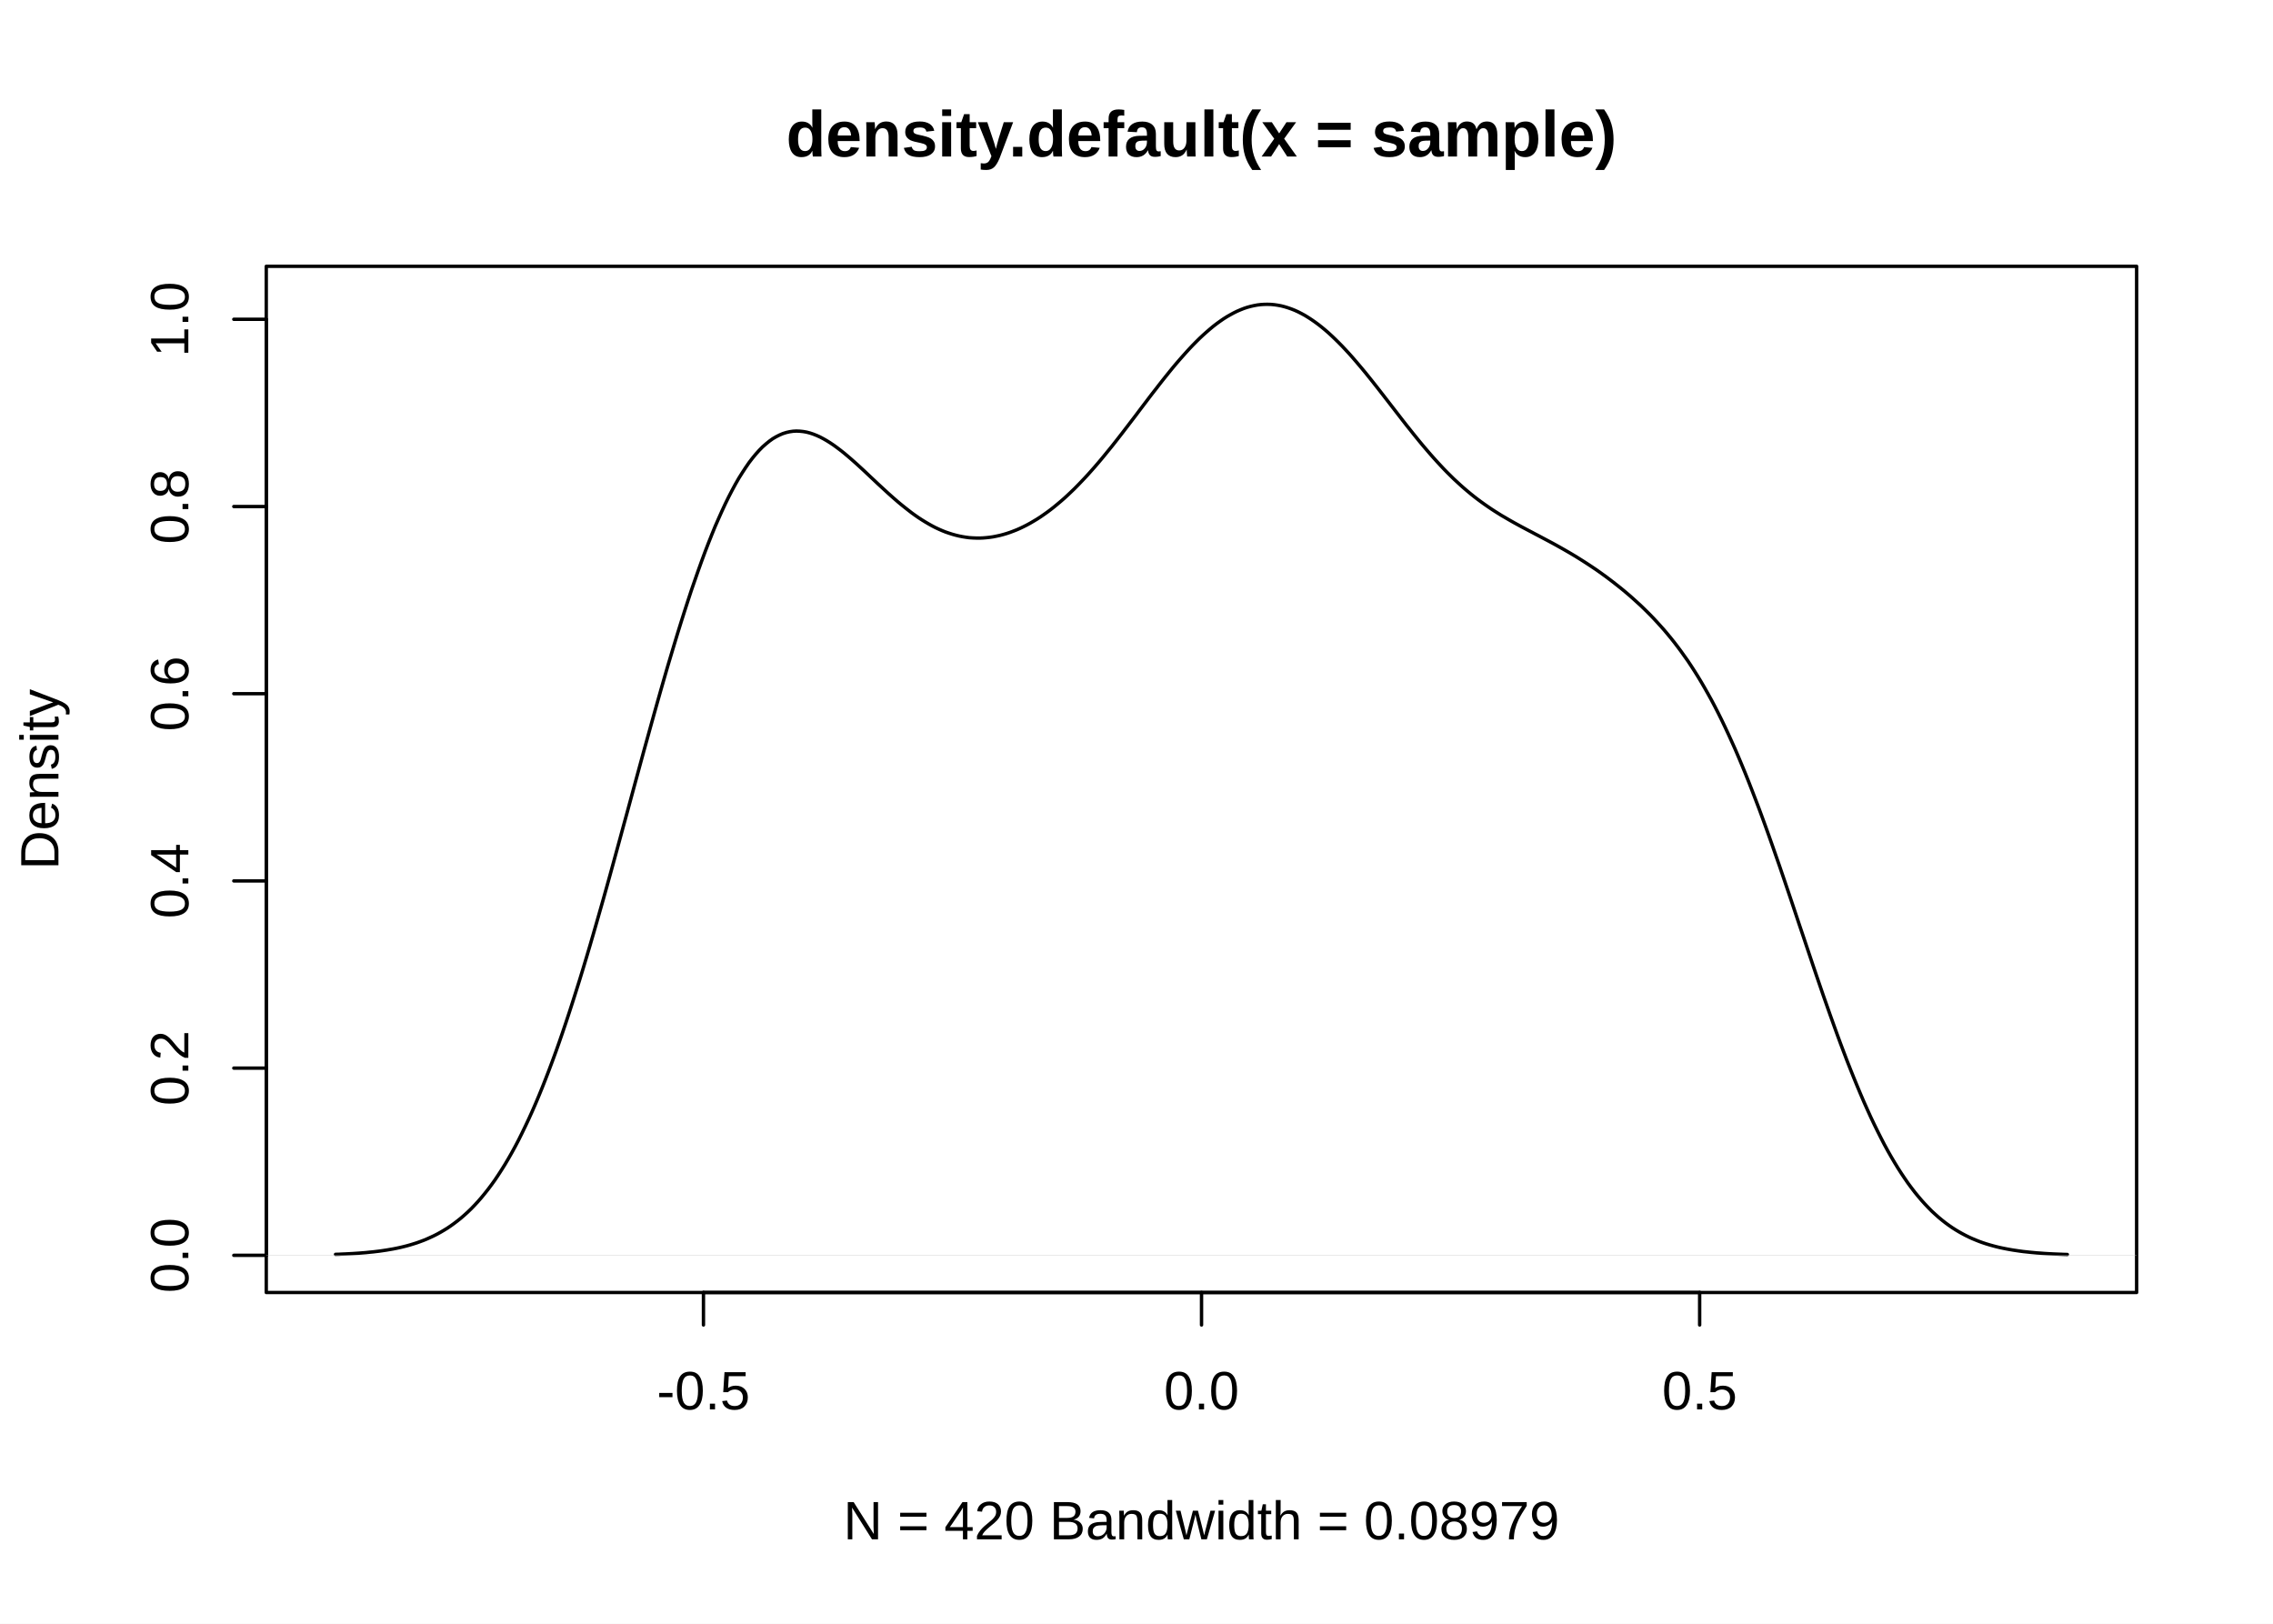
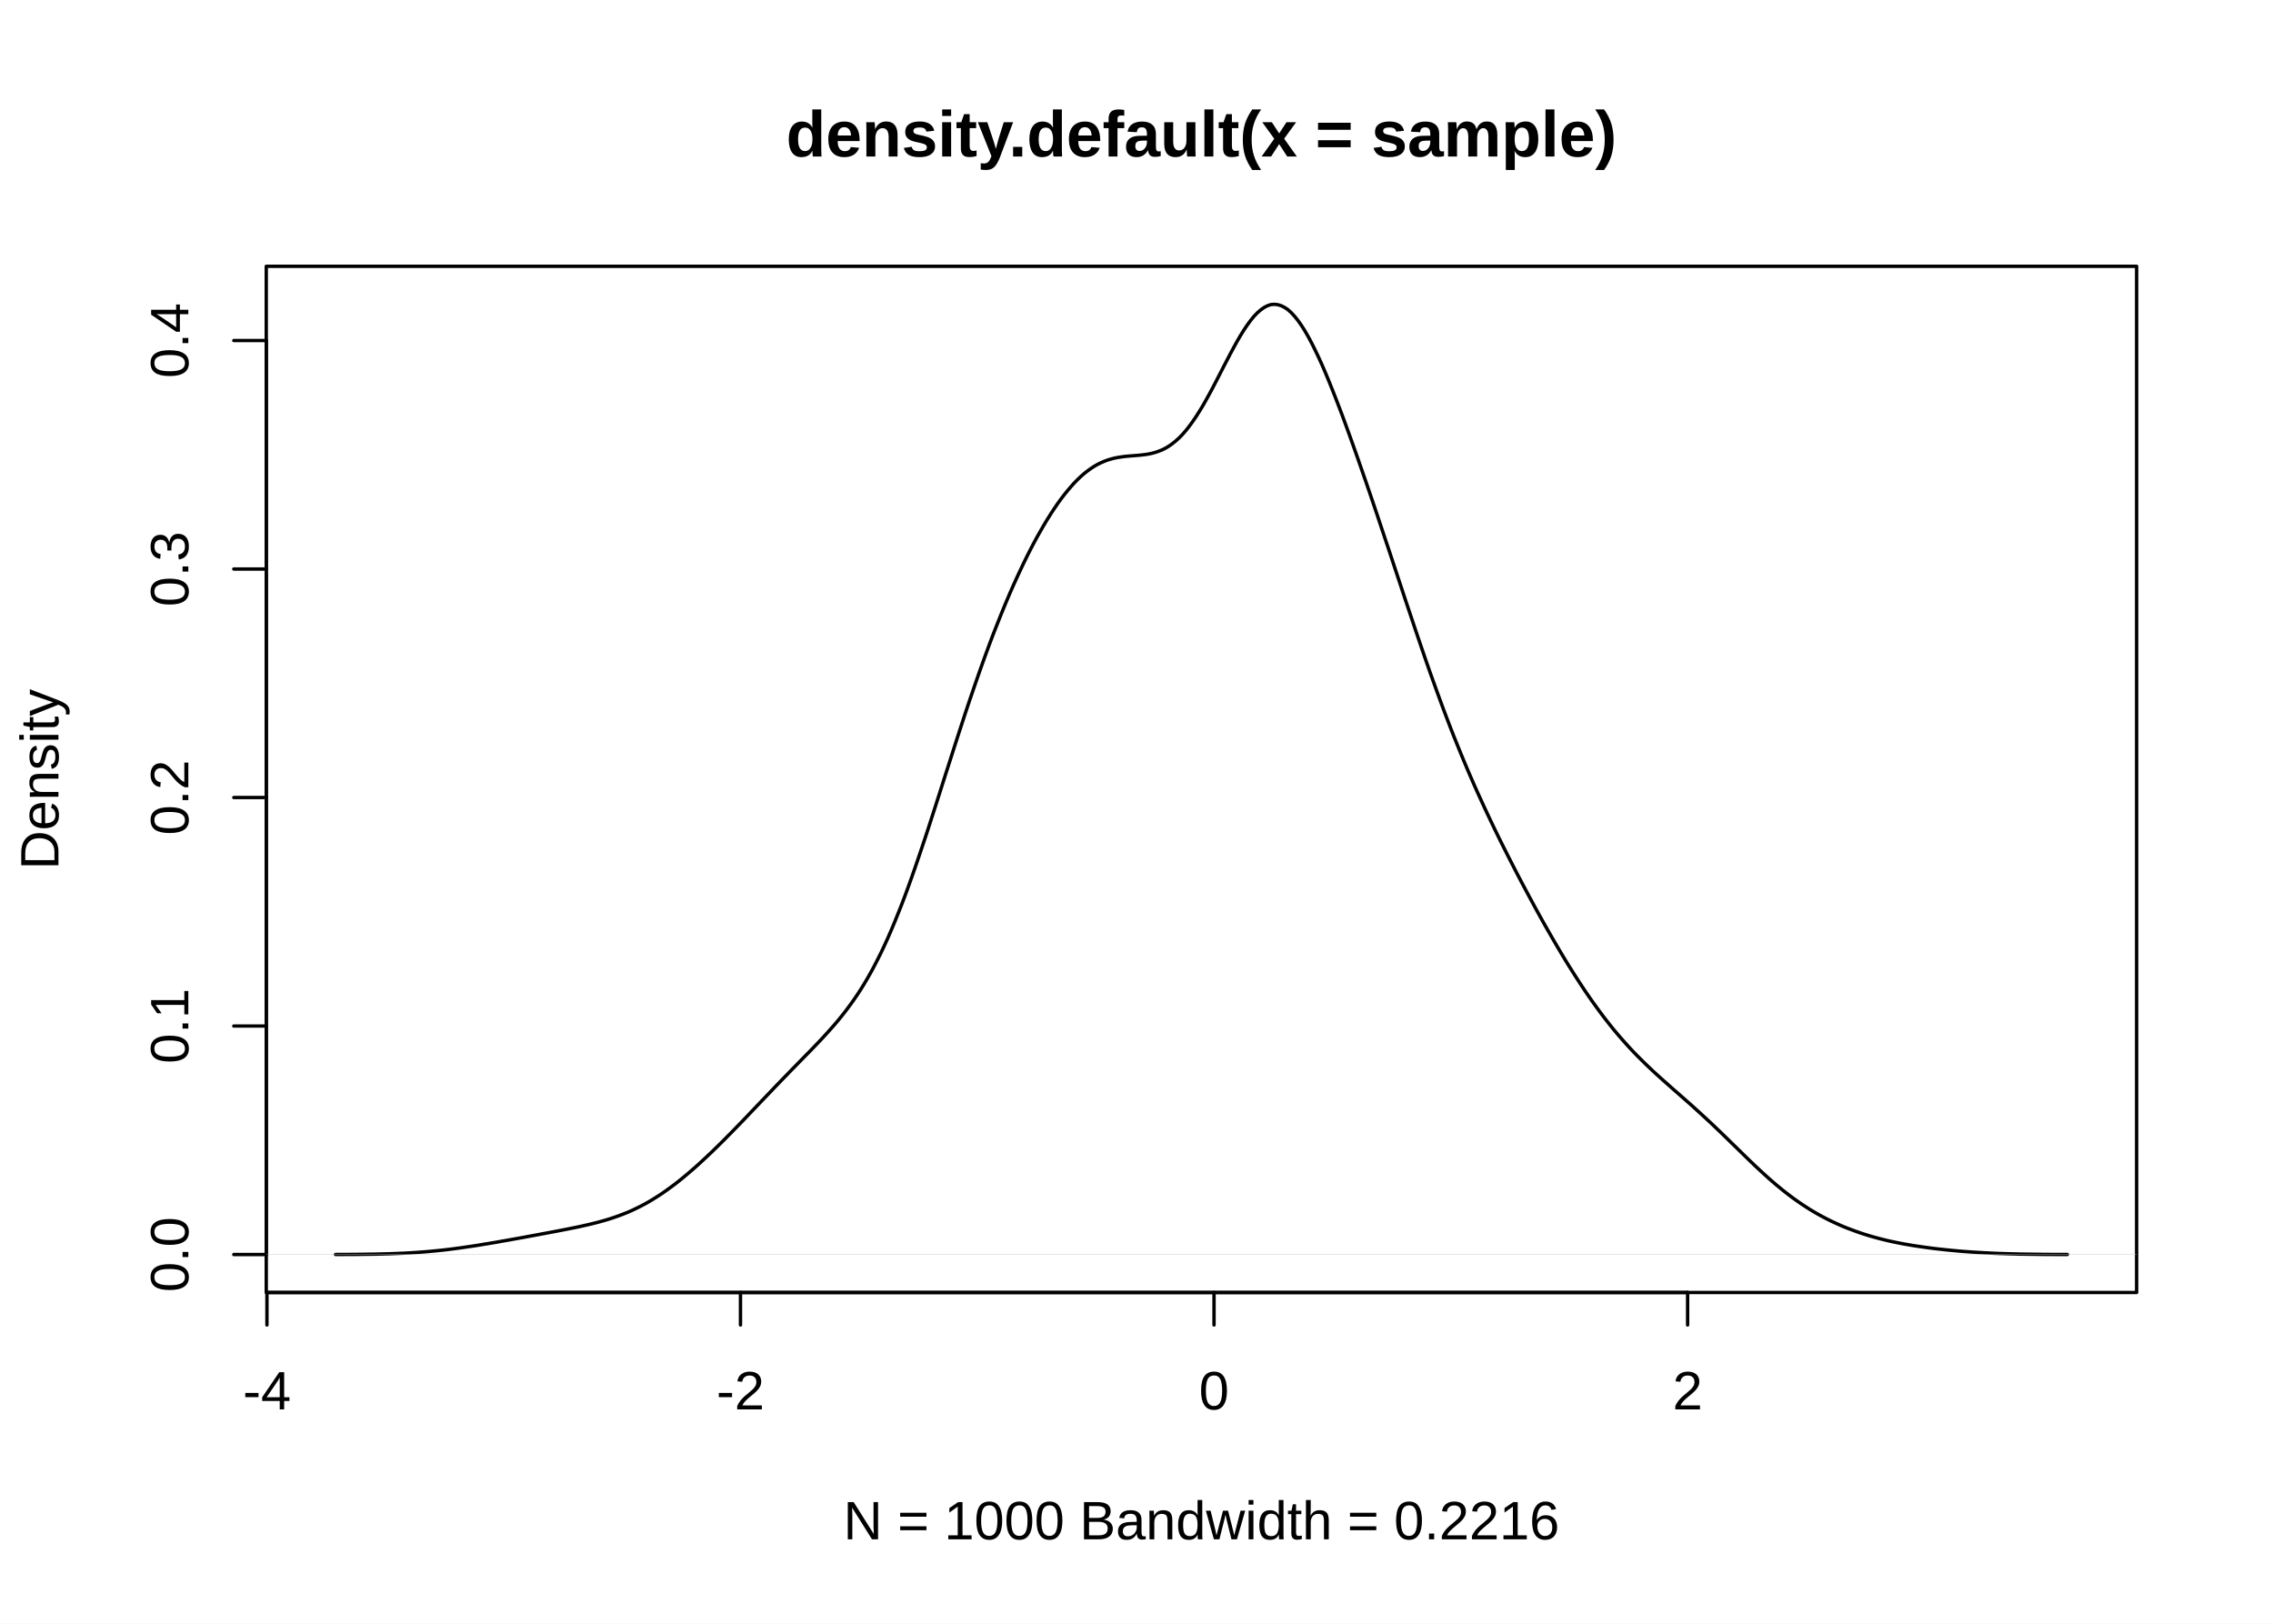
<svg xmlns="http://www.w3.org/2000/svg" class="svglite" width="504.00pt" height="360.00pt" viewBox="0 0 504.00 360.00">
  <defs>
    <style type="text/css">
    .svglite line, .svglite polyline, .svglite polygon, .svglite path, .svglite rect, .svglite circle {
      fill: none;
      stroke: #000000;
      stroke-linecap: round;
      stroke-linejoin: round;
      stroke-miterlimit: 10.00;
    }
    .svglite text {
      white-space: pre;
    }
  </style>
  </defs>
  <rect width="100%" height="100%" style="stroke: none; fill: #FFFFFF;" />
  <defs>
    <clipPath id="cpMC4wMHw1MDQuMDB8MC4wMHwzNjAuMDA=">
      <rect x="0.00" y="0.00" width="504.00" height="360.00" />
    </clipPath>
  </defs>
  <g clip-path="url(#cpMC4wMHw1MDQuMDB8MC4wMHwzNjAuMDA=)">
</g>
  <defs>
    <clipPath id="cpNTkuMDR8NDczLjc2fDU5LjA0fDI4Ni41Ng==">
      <rect x="59.04" y="59.04" width="414.72" height="227.52" />
    </clipPath>
  </defs>
  <g clip-path="url(#cpNTkuMDR8NDczLjc2fDU5LjA0fDI4Ni41Ng==)">
-     <polyline points="74.40,278.10 75.15,278.08 75.90,278.04 76.65,278.01 77.41,277.97 78.16,277.93 78.91,277.88 79.66,277.83 80.41,277.77 81.16,277.71 81.91,277.63 82.67,277.56 83.42,277.47 84.17,277.38 84.92,277.27 85.67,277.16 86.42,277.03 87.17,276.90 87.93,276.75 88.68,276.59 89.43,276.41 90.18,276.22 90.93,276.01 91.68,275.78 92.44,275.54 93.19,275.27 93.94,274.99 94.69,274.68 95.44,274.34 96.19,273.99 96.94,273.61 97.70,273.19 98.45,272.75 99.20,272.29 99.95,271.78 100.70,271.24 101.45,270.67 102.20,270.07 102.96,269.41 103.71,268.73 104.46,268.01 105.21,267.23 105.96,266.42 106.71,265.56 107.46,264.65 108.22,263.69 108.97,262.69 109.72,261.65 110.47,260.53 111.22,259.37 111.97,258.17 112.72,256.90 113.48,255.57 114.23,254.20 114.98,252.77 115.73,251.26 116.48,249.71 117.23,248.12 117.99,246.44 118.74,244.72 119.49,242.94 120.24,241.10 120.99,239.20 121.74,237.25 122.49,235.25 123.25,233.18 124.00,231.06 124.75,228.89 125.50,226.67 126.25,224.40 127.00,222.08 127.75,219.72 128.51,217.30 129.26,214.85 130.01,212.36 130.76,209.83 131.51,207.26 132.26,204.66 133.01,202.03 133.77,199.37 134.52,196.69 135.27,193.99 136.02,191.26 136.77,188.52 137.52,185.77 138.27,183.01 139.03,180.24 139.78,177.47 140.53,174.70 141.28,171.94 142.03,169.18 142.78,166.43 143.54,163.69 144.29,160.98 145.04,158.28 145.79,155.61 146.54,152.96 147.29,150.35 148.04,147.76 148.80,145.22 149.55,142.72 150.30,140.25 151.05,137.84 151.80,135.48 152.55,133.16 153.30,130.88 154.06,128.69 154.81,126.54 155.56,124.45 156.31,122.42 157.06,120.47 157.81,118.58 158.56,116.74 159.32,115.01 160.07,113.33 160.82,111.71 161.57,110.18 162.32,108.73 163.07,107.34 163.82,106.03 164.58,104.82 165.33,103.67 166.08,102.58 166.83,101.60 167.58,100.69 168.33,99.85 169.08,99.09 169.84,98.42 170.59,97.81 171.34,97.27 172.09,96.83 172.84,96.45 173.59,96.13 174.35,95.89 175.10,95.72 175.85,95.61 176.60,95.57 177.35,95.60 178.10,95.68 178.85,95.81 179.61,96.01 180.36,96.26 181.11,96.56 181.86,96.90 182.61,97.30 183.36,97.73 184.11,98.20 184.87,98.71 185.62,99.26 186.37,99.83 187.12,100.42 187.87,101.05 188.62,101.69 189.37,102.35 190.13,103.03 190.88,103.72 191.63,104.41 192.38,105.12 193.13,105.83 193.88,106.53 194.63,107.24 195.39,107.94 196.14,108.63 196.89,109.32 197.64,109.99 198.39,110.65 199.14,111.30 199.90,111.93 200.65,112.53 201.40,113.12 202.15,113.70 202.90,114.24 203.65,114.76 204.40,115.25 205.16,115.72 205.91,116.16 206.66,116.58 207.41,116.97 208.16,117.32 208.91,117.65 209.66,117.95 210.42,118.21 211.17,118.45 211.92,118.66 212.67,118.84 213.42,118.99 214.17,119.11 214.92,119.21 215.68,119.26 216.43,119.29 217.18,119.30 217.93,119.27 218.68,119.21 219.43,119.13 220.18,119.02 220.94,118.87 221.69,118.71 222.44,118.51 223.19,118.29 223.94,118.04 224.69,117.76 225.45,117.46 226.20,117.13 226.95,116.77 227.70,116.39 228.45,115.98 229.20,115.54 229.95,115.09 230.71,114.60 231.46,114.08 232.21,113.55 232.96,112.99 233.71,112.40 234.46,111.78 235.21,111.15 235.97,110.49 236.72,109.80 237.47,109.09 238.22,108.37 238.97,107.61 239.72,106.83 240.47,106.04 241.23,105.22 241.98,104.38 242.73,103.53 243.48,102.66 244.23,101.77 244.98,100.86 245.73,99.94 246.49,99.01 247.24,98.06 247.99,97.10 248.74,96.14 249.49,95.16 250.24,94.18 250.99,93.20 251.75,92.21 252.50,91.21 253.25,90.22 254.00,89.23 254.75,88.24 255.50,87.26 256.26,86.29 257.01,85.32 257.76,84.36 258.51,83.42 259.26,82.49 260.01,81.57 260.76,80.67 261.52,79.79 262.27,78.94 263.02,78.10 263.77,77.28 264.52,76.49 265.27,75.73 266.02,74.99 266.78,74.28 267.53,73.61 268.28,72.96 269.03,72.34 269.78,71.76 270.53,71.22 271.28,70.70 272.04,70.22 272.79,69.79 273.54,69.38 274.29,69.01 275.04,68.69 275.79,68.39 276.54,68.14 277.30,67.93 278.05,67.76 278.80,67.62 279.55,67.53 280.30,67.48 281.05,67.47 281.81,67.49 282.56,67.56 283.31,67.67 284.06,67.81 284.81,68.00 285.56,68.23 286.31,68.49 287.07,68.79 287.82,69.13 288.57,69.51 289.32,69.92 290.07,70.38 290.82,70.87 291.57,71.39 292.33,71.95 293.08,72.54 293.83,73.16 294.58,73.81 295.33,74.50 296.08,75.22 296.83,75.96 297.59,76.73 298.34,77.53 299.09,78.34 299.84,79.18 300.59,80.05 301.34,80.93 302.09,81.82 302.85,82.74 303.60,83.67 304.35,84.61 305.10,85.56 305.85,86.52 306.60,87.48 307.35,88.45 308.11,89.43 308.86,90.40 309.61,91.37 310.36,92.34 311.11,93.31 311.86,94.27 312.62,95.22 313.37,96.16 314.12,97.09 314.87,98.01 315.62,98.91 316.37,99.79 317.12,100.66 317.88,101.52 318.63,102.35 319.38,103.16 320.13,103.96 320.88,104.73 321.63,105.47 322.38,106.21 323.14,106.91 323.89,107.60 324.64,108.26 325.39,108.90 326.14,109.52 326.89,110.12 327.64,110.70 328.40,111.26 329.15,111.80 329.90,112.32 330.65,112.83 331.40,113.32 332.15,113.79 332.90,114.26 333.66,114.70 334.41,115.14 335.16,115.57 335.91,115.99 336.66,116.40 337.41,116.81 338.17,117.21 338.92,117.61 339.67,118.00 340.42,118.40 341.17,118.79 341.92,119.19 342.67,119.59 343.43,119.99 344.18,120.39 344.93,120.80 345.68,121.22 346.43,121.64 347.18,122.07 347.93,122.50 348.69,122.95 349.44,123.40 350.19,123.87 350.94,124.34 351.69,124.82 352.44,125.31 353.19,125.81 353.95,126.32 354.70,126.85 355.45,127.39 356.20,127.93 356.95,128.50 357.70,129.07 358.45,129.66 359.21,130.26 359.96,130.87 360.71,131.50 361.46,132.14 362.21,132.81 362.96,133.49 363.72,134.18 364.47,134.90 365.22,135.64 365.97,136.39 366.72,137.17 367.47,137.98 368.22,138.81 368.98,139.66 369.73,140.55 370.48,141.46 371.23,142.40 371.98,143.38 372.73,144.39 373.48,145.44 374.24,146.51 374.99,147.64 375.74,148.80 376.49,150.00 377.24,151.24 377.99,152.53 378.74,153.86 379.50,155.23 380.25,156.65 381.00,158.12 381.75,159.63 382.50,161.19 383.25,162.80 384.00,164.45 384.76,166.14 385.51,167.89 386.26,169.68 387.01,171.50 387.76,173.38 388.51,175.30 389.26,177.25 390.02,179.24 390.77,181.27 391.52,183.33 392.27,185.42 393.02,187.54 393.77,189.69 394.53,191.86 395.28,194.05 396.03,196.26 396.78,198.47 397.53,200.70 398.28,202.94 399.03,205.19 399.79,207.43 400.54,209.67 401.29,211.90 402.04,214.13 402.79,216.34 403.54,218.53 404.29,220.71 405.05,222.87 405.80,225.00 406.55,227.09 407.30,229.17 408.05,231.21 408.80,233.20 409.55,235.17 410.31,237.10 411.06,238.97 411.81,240.80 412.56,242.59 413.31,244.34 414.06,246.02 414.81,247.67 415.57,249.27 416.32,250.80 417.07,252.29 417.82,253.74 418.57,255.12 419.32,256.44 420.08,257.73 420.83,258.96 421.58,260.13 422.33,261.25 423.08,262.34 423.83,263.35 424.58,264.33 425.34,265.26 426.09,266.14 426.84,266.97 427.59,267.76 428.34,268.52 429.09,269.21 429.84,269.88 430.60,270.51 431.35,271.10 432.10,271.65 432.85,272.17 433.60,272.65 434.35,273.10 435.10,273.52 435.86,273.92 436.61,274.29 437.36,274.63 438.11,274.94 438.86,275.24 439.61,275.51 440.36,275.76 441.12,275.99 441.87,276.20 442.62,276.40 443.37,276.58 444.12,276.74 444.87,276.89 445.63,277.03 446.38,277.16 447.13,277.27 447.88,277.38 448.63,277.48 449.38,277.56 450.13,277.64 450.89,277.71 451.64,277.78 452.39,277.83 453.14,277.89 453.89,277.94 454.64,277.98 455.39,278.02 456.15,278.05 456.90,278.08 457.65,278.11 458.40,278.13 " style="stroke-width: 0.75;" />
+     <polyline points="74.40,278.13 75.15,278.13 75.90,278.13 76.65,278.12 77.41,278.12 78.16,278.11 78.91,278.11 79.66,278.10 80.41,278.09 81.16,278.08 81.91,278.07 82.67,278.06 83.42,278.05 84.17,278.03 84.92,278.01 85.67,277.99 86.42,277.97 87.17,277.94 87.93,277.91 88.68,277.88 89.43,277.85 90.18,277.81 90.93,277.77 91.68,277.72 92.44,277.67 93.19,277.62 93.94,277.56 94.69,277.50 95.44,277.43 96.19,277.36 96.94,277.29 97.70,277.21 98.45,277.13 99.20,277.04 99.95,276.95 100.70,276.85 101.45,276.75 102.20,276.65 102.96,276.54 103.71,276.43 104.46,276.32 105.21,276.21 105.96,276.09 106.71,275.97 107.46,275.84 108.22,275.72 108.97,275.59 109.72,275.47 110.47,275.34 111.22,275.20 111.97,275.07 112.72,274.94 113.48,274.80 114.23,274.67 114.98,274.53 115.73,274.40 116.48,274.26 117.23,274.12 117.99,273.98 118.74,273.84 119.49,273.70 120.24,273.56 120.99,273.42 121.74,273.28 122.49,273.14 123.25,273.00 124.00,272.85 124.75,272.71 125.50,272.56 126.25,272.41 127.00,272.26 127.75,272.11 128.51,271.95 129.26,271.78 130.01,271.61 130.76,271.44 131.51,271.26 132.26,271.07 133.01,270.87 133.77,270.66 134.52,270.44 135.27,270.21 136.02,269.96 136.77,269.70 137.52,269.43 138.27,269.14 139.03,268.84 139.78,268.52 140.53,268.17 141.28,267.81 142.03,267.44 142.78,267.04 143.54,266.63 144.29,266.19 145.04,265.73 145.79,265.26 146.54,264.77 147.29,264.26 148.04,263.72 148.80,263.17 149.55,262.61 150.30,262.03 151.05,261.43 151.80,260.81 152.55,260.18 153.30,259.54 154.06,258.88 154.81,258.21 155.56,257.52 156.31,256.83 157.06,256.12 157.81,255.41 158.56,254.68 159.32,253.94 160.07,253.20 160.82,252.45 161.57,251.69 162.32,250.93 163.07,250.16 163.82,249.39 164.58,248.61 165.33,247.83 166.08,247.04 166.83,246.25 167.58,245.47 168.33,244.68 169.08,243.89 169.84,243.10 170.59,242.32 171.34,241.53 172.09,240.75 172.84,239.97 173.59,239.19 174.35,238.42 175.10,237.64 175.85,236.87 176.60,236.11 177.35,235.34 178.10,234.57 178.85,233.81 179.61,233.04 180.36,232.26 181.11,231.48 181.86,230.69 182.61,229.89 183.36,229.07 184.11,228.23 184.87,227.38 185.62,226.50 186.37,225.59 187.12,224.65 187.87,223.67 188.62,222.66 189.37,221.60 190.13,220.49 190.88,219.33 191.63,218.12 192.38,216.85 193.13,215.53 193.88,214.13 194.63,212.67 195.39,211.15 196.14,209.56 196.89,207.91 197.64,206.18 198.39,204.39 199.14,202.53 199.90,200.62 200.65,198.65 201.40,196.61 202.15,194.52 202.90,192.38 203.65,190.19 204.40,187.97 205.16,185.71 205.91,183.42 206.66,181.10 207.41,178.77 208.16,176.42 208.91,174.06 209.66,171.70 210.42,169.34 211.17,166.99 211.92,164.65 212.67,162.33 213.42,160.03 214.17,157.75 214.92,155.50 215.68,153.28 216.43,151.10 217.18,148.95 217.93,146.84 218.68,144.77 219.43,142.74 220.18,140.75 220.94,138.82 221.69,136.92 222.44,135.07 223.19,133.26 223.94,131.50 224.69,129.79 225.45,128.12 226.20,126.50 226.95,124.92 227.70,123.38 228.45,121.90 229.20,120.46 229.95,119.07 230.71,117.73 231.46,116.43 232.21,115.18 232.96,113.99 233.71,112.84 234.46,111.74 235.21,110.69 235.97,109.70 236.72,108.77 237.47,107.89 238.22,107.06 238.97,106.29 239.72,105.58 240.47,104.93 241.23,104.34 241.98,103.81 242.73,103.32 243.48,102.90 244.23,102.54 244.98,102.22 245.73,101.95 246.49,101.73 247.24,101.54 247.99,101.40 248.74,101.29 249.49,101.19 250.24,101.12 250.99,101.06 251.75,101.00 252.50,100.94 253.25,100.86 254.00,100.77 254.75,100.65 255.50,100.48 256.26,100.27 257.01,100.01 257.76,99.70 258.51,99.32 259.26,98.86 260.01,98.32 260.76,97.71 261.52,97.02 262.27,96.24 263.02,95.37 263.77,94.41 264.52,93.38 265.27,92.27 266.02,91.08 266.78,89.83 267.53,88.50 268.28,87.14 269.03,85.73 269.78,84.29 270.53,82.83 271.28,81.36 272.04,79.91 272.79,78.47 273.54,77.07 274.29,75.71 275.04,74.42 275.79,73.21 276.54,72.09 277.30,71.05 278.05,70.13 278.80,69.35 279.55,68.70 280.30,68.17 281.05,67.78 281.81,67.53 282.56,67.47 283.31,67.55 284.06,67.77 284.81,68.14 285.56,68.64 286.31,69.32 287.07,70.14 287.82,71.08 288.57,72.14 289.32,73.32 290.07,74.62 290.82,76.03 291.57,77.53 292.33,79.11 293.08,80.76 293.83,82.50 294.58,84.30 295.33,86.16 296.08,88.06 296.83,90.01 297.59,92.00 298.34,94.03 299.09,96.09 299.84,98.18 300.59,100.29 301.34,102.42 302.09,104.58 302.85,106.76 303.60,108.95 304.35,111.15 305.10,113.37 305.85,115.61 306.60,117.86 307.35,120.11 308.11,122.37 308.86,124.64 309.61,126.91 310.36,129.17 311.11,131.44 311.86,133.70 312.62,135.96 313.37,138.20 314.12,140.43 314.87,142.64 315.62,144.83 316.37,147.01 317.12,149.15 317.88,151.26 318.63,153.35 319.38,155.40 320.13,157.43 320.88,159.41 321.63,161.36 322.38,163.28 323.14,165.16 323.89,167.01 324.64,168.82 325.39,170.60 326.14,172.34 326.89,174.06 327.64,175.74 328.40,177.40 329.15,179.03 329.90,180.63 330.65,182.22 331.40,183.78 332.15,185.32 332.90,186.84 333.66,188.35 334.41,189.84 335.16,191.31 335.91,192.77 336.66,194.22 337.41,195.65 338.17,197.07 338.92,198.48 339.67,199.87 340.42,201.25 341.17,202.62 341.92,203.97 342.67,205.31 343.43,206.63 344.18,207.94 344.93,209.23 345.68,210.51 346.43,211.77 347.18,213.01 347.93,214.23 348.69,215.43 349.44,216.61 350.19,217.77 350.94,218.91 351.69,220.03 352.44,221.12 353.19,222.19 353.95,223.24 354.70,224.27 355.45,225.27 356.20,226.24 356.95,227.20 357.70,228.13 358.45,229.03 359.21,229.92 359.96,230.77 360.71,231.61 361.46,232.43 362.21,233.23 362.96,234.00 363.72,234.76 364.47,235.50 365.22,236.23 365.97,236.94 366.72,237.65 367.47,238.33 368.22,239.01 368.98,239.69 369.73,240.35 370.48,241.02 371.23,241.68 371.98,242.33 372.73,242.99 373.48,243.65 374.24,244.32 374.99,244.98 375.74,245.66 376.49,246.34 377.24,247.02 377.99,247.71 378.74,248.41 379.50,249.11 380.25,249.83 381.00,250.54 381.75,251.26 382.50,251.99 383.25,252.72 384.00,253.46 384.76,254.19 385.51,254.93 386.26,255.66 387.01,256.39 387.76,257.12 388.51,257.84 389.26,258.56 390.02,259.26 390.77,259.96 391.52,260.64 392.27,261.32 393.02,261.97 393.77,262.62 394.53,263.24 395.28,263.86 396.03,264.45 396.78,265.03 397.53,265.59 398.28,266.13 399.03,266.65 399.79,267.16 400.54,267.65 401.29,268.13 402.04,268.58 402.79,269.02 403.54,269.44 404.29,269.84 405.05,270.24 405.80,270.61 406.55,270.97 407.30,271.31 408.05,271.65 408.80,271.97 409.55,272.27 410.31,272.56 411.06,272.84 411.81,273.11 412.56,273.37 413.31,273.62 414.06,273.85 414.81,274.08 415.57,274.29 416.32,274.50 417.07,274.69 417.82,274.88 418.57,275.06 419.32,275.23 420.08,275.39 420.83,275.54 421.58,275.69 422.33,275.83 423.08,275.96 423.83,276.09 424.58,276.21 425.34,276.32 426.09,276.43 426.84,276.54 427.59,276.64 428.34,276.74 429.09,276.83 429.84,276.92 430.60,277.00 431.35,277.08 432.10,277.16 432.85,277.23 433.60,277.30 434.35,277.37 435.10,277.43 435.86,277.49 436.61,277.54 437.36,277.60 438.11,277.64 438.86,277.69 439.61,277.73 440.36,277.77 441.12,277.81 441.87,277.85 442.62,277.88 443.37,277.91 444.12,277.93 444.87,277.96 445.63,277.98 446.38,278.00 447.13,278.02 447.88,278.04 448.63,278.05 449.38,278.06 450.13,278.07 450.89,278.08 451.64,278.09 452.39,278.10 453.14,278.11 453.89,278.11 454.64,278.12 455.39,278.12 456.15,278.13 456.90,278.13 457.65,278.13 458.40,278.13 " style="stroke-width: 0.75;" />
  </g>
  <g clip-path="url(#cpMC4wMHw1MDQuMDB8MC4wMHwzNjAuMDA=)">
-     <line x1="155.98" y1="286.56" x2="376.87" y2="286.56" style="stroke-width: 0.75;" />
-     <line x1="155.98" y1="286.56" x2="155.98" y2="293.76" style="stroke-width: 0.75;" />
-     <line x1="266.42" y1="286.56" x2="266.42" y2="293.76" style="stroke-width: 0.75;" />
-     <line x1="376.87" y1="286.56" x2="376.87" y2="293.76" style="stroke-width: 0.75;" />
-     <text x="155.98" y="312.48" text-anchor="middle" style="font-size: 12.00px; font-family: &quot;Arial&quot;;" textLength="20.68px" lengthAdjust="spacingAndGlyphs">-0.5</text>
-     <text x="266.42" y="312.48" text-anchor="middle" style="font-size: 12.00px; font-family: &quot;Arial&quot;;" textLength="16.68px" lengthAdjust="spacingAndGlyphs">0.0</text>
-     <text x="376.87" y="312.48" text-anchor="middle" style="font-size: 12.00px; font-family: &quot;Arial&quot;;" textLength="16.68px" lengthAdjust="spacingAndGlyphs">0.5</text>
-     <line x1="59.04" y1="278.32" x2="59.04" y2="70.79" style="stroke-width: 0.75;" />
-     <line x1="59.04" y1="278.32" x2="51.84" y2="278.32" style="stroke-width: 0.75;" />
-     <line x1="59.04" y1="236.81" x2="51.84" y2="236.81" style="stroke-width: 0.75;" />
-     <line x1="59.04" y1="195.31" x2="51.84" y2="195.31" style="stroke-width: 0.75;" />
-     <line x1="59.04" y1="153.80" x2="51.84" y2="153.80" style="stroke-width: 0.75;" />
-     <line x1="59.04" y1="112.30" x2="51.84" y2="112.30" style="stroke-width: 0.75;" />
-     <line x1="59.04" y1="70.79" x2="51.84" y2="70.79" style="stroke-width: 0.75;" />
-     <text transform="translate(41.76,278.32) rotate(-90)" text-anchor="middle" style="font-size: 12.00px; font-family: &quot;Arial&quot;;" textLength="16.68px" lengthAdjust="spacingAndGlyphs">0.0</text>
-     <text transform="translate(41.76,236.81) rotate(-90)" text-anchor="middle" style="font-size: 12.00px; font-family: &quot;Arial&quot;;" textLength="16.68px" lengthAdjust="spacingAndGlyphs">0.2</text>
-     <text transform="translate(41.76,195.31) rotate(-90)" text-anchor="middle" style="font-size: 12.00px; font-family: &quot;Arial&quot;;" textLength="16.68px" lengthAdjust="spacingAndGlyphs">0.4</text>
-     <text transform="translate(41.76,153.80) rotate(-90)" text-anchor="middle" style="font-size: 12.00px; font-family: &quot;Arial&quot;;" textLength="16.68px" lengthAdjust="spacingAndGlyphs">0.6</text>
-     <text transform="translate(41.76,112.30) rotate(-90)" text-anchor="middle" style="font-size: 12.00px; font-family: &quot;Arial&quot;;" textLength="16.68px" lengthAdjust="spacingAndGlyphs">0.8</text>
-     <text transform="translate(41.76,70.79) rotate(-90)" text-anchor="middle" style="font-size: 12.00px; font-family: &quot;Arial&quot;;" textLength="16.68px" lengthAdjust="spacingAndGlyphs">1.0</text>
+     <line x1="59.19" y1="286.56" x2="374.20" y2="286.56" style="stroke-width: 0.75;" />
+     <line x1="59.19" y1="286.56" x2="59.19" y2="293.76" style="stroke-width: 0.75;" />
+     <line x1="164.19" y1="286.56" x2="164.19" y2="293.76" style="stroke-width: 0.75;" />
+     <line x1="269.19" y1="286.56" x2="269.19" y2="293.76" style="stroke-width: 0.75;" />
+     <line x1="374.20" y1="286.56" x2="374.20" y2="293.76" style="stroke-width: 0.75;" />
+     <text x="59.19" y="312.48" text-anchor="middle" style="font-size: 12.00px; font-family: &quot;Arial&quot;;" textLength="10.67px" lengthAdjust="spacingAndGlyphs">-4</text>
+     <text x="164.19" y="312.48" text-anchor="middle" style="font-size: 12.00px; font-family: &quot;Arial&quot;;" textLength="10.67px" lengthAdjust="spacingAndGlyphs">-2</text>
+     <text x="269.19" y="312.48" text-anchor="middle" style="font-size: 12.00px; font-family: &quot;Arial&quot;;" textLength="6.67px" lengthAdjust="spacingAndGlyphs">0</text>
+     <text x="374.20" y="312.48" text-anchor="middle" style="font-size: 12.00px; font-family: &quot;Arial&quot;;" textLength="6.67px" lengthAdjust="spacingAndGlyphs">2</text>
+     <line x1="59.04" y1="278.14" x2="59.04" y2="75.50" style="stroke-width: 0.75;" />
+     <line x1="59.04" y1="278.14" x2="51.84" y2="278.14" style="stroke-width: 0.75;" />
+     <line x1="59.04" y1="227.48" x2="51.84" y2="227.48" style="stroke-width: 0.75;" />
+     <line x1="59.04" y1="176.82" x2="51.84" y2="176.82" style="stroke-width: 0.75;" />
+     <line x1="59.04" y1="126.16" x2="51.84" y2="126.16" style="stroke-width: 0.75;" />
+     <line x1="59.04" y1="75.50" x2="51.84" y2="75.50" style="stroke-width: 0.75;" />
+     <text transform="translate(41.76,278.14) rotate(-90)" text-anchor="middle" style="font-size: 12.00px; font-family: &quot;Arial&quot;;" textLength="16.68px" lengthAdjust="spacingAndGlyphs">0.0</text>
+     <text transform="translate(41.76,227.48) rotate(-90)" text-anchor="middle" style="font-size: 12.00px; font-family: &quot;Arial&quot;;" textLength="16.68px" lengthAdjust="spacingAndGlyphs">0.1</text>
+     <text transform="translate(41.76,176.82) rotate(-90)" text-anchor="middle" style="font-size: 12.00px; font-family: &quot;Arial&quot;;" textLength="16.68px" lengthAdjust="spacingAndGlyphs">0.2</text>
+     <text transform="translate(41.76,126.16) rotate(-90)" text-anchor="middle" style="font-size: 12.00px; font-family: &quot;Arial&quot;;" textLength="16.68px" lengthAdjust="spacingAndGlyphs">0.3</text>
+     <text transform="translate(41.76,75.50) rotate(-90)" text-anchor="middle" style="font-size: 12.00px; font-family: &quot;Arial&quot;;" textLength="16.68px" lengthAdjust="spacingAndGlyphs">0.4</text>
    <polygon points="59.04,286.56 473.76,286.56 473.76,59.04 59.04,59.04 " style="stroke-width: 0.75;" />
    <text x="266.40" y="34.70" text-anchor="middle" style="font-size: 14.40px; font-weight: bold; font-family: &quot;Arial&quot;;" textLength="185.16px" lengthAdjust="spacingAndGlyphs">density.default(x = sample)</text>
-     <text x="266.40" y="341.28" text-anchor="middle" style="font-size: 12.00px; font-family: &quot;Arial&quot;;" textLength="165.46px" lengthAdjust="spacingAndGlyphs">N = 420   Bandwidth = 0.08979</text>
+     <text x="266.40" y="341.28" text-anchor="middle" style="font-size: 12.00px; font-family: &quot;Arial&quot;;" textLength="165.46px" lengthAdjust="spacingAndGlyphs">N = 1000   Bandwidth = 0.2216</text>
    <text transform="translate(12.96,172.80) rotate(-90)" text-anchor="middle" style="font-size: 12.00px; font-family: &quot;Arial&quot;;" textLength="40.01px" lengthAdjust="spacingAndGlyphs">Density</text>
  </g>
  <g clip-path="url(#cpNTkuMDR8NDczLjc2fDU5LjA0fDI4Ni41Ng==)">
-     <line x1="59.04" y1="278.32" x2="473.76" y2="278.32" style="stroke-width: 0.075; stroke: #BEBEBE;" />
+     <line x1="59.04" y1="278.14" x2="473.76" y2="278.14" style="stroke-width: 0.075; stroke: #BEBEBE;" />
  </g>
</svg>
